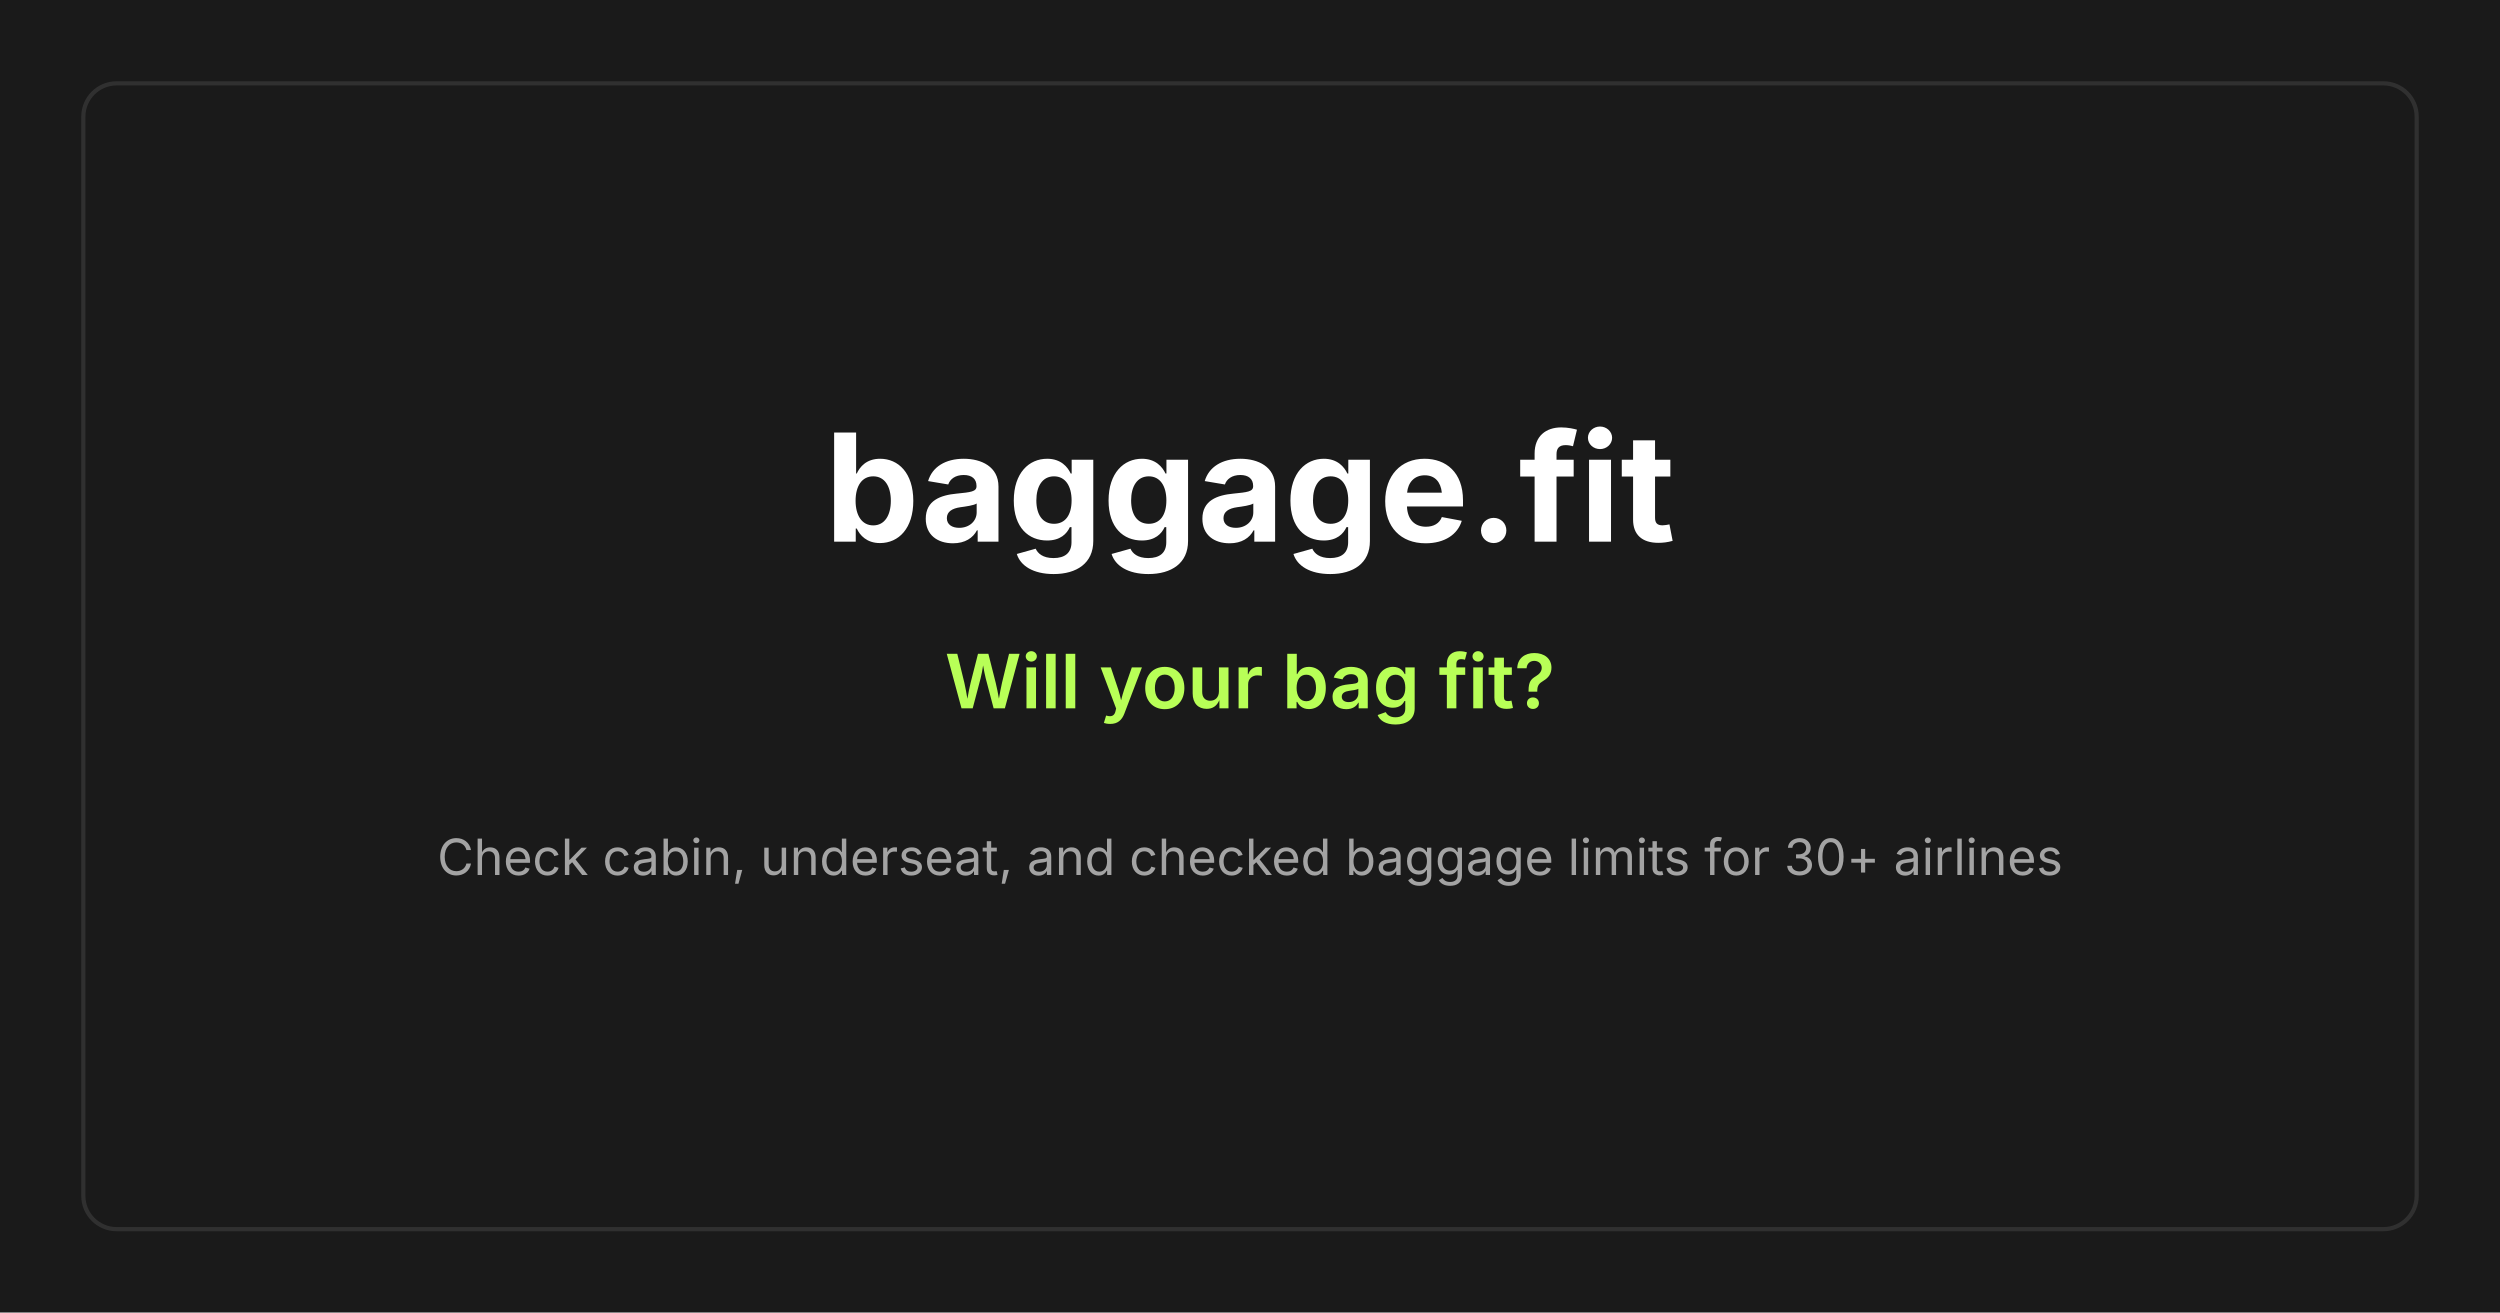
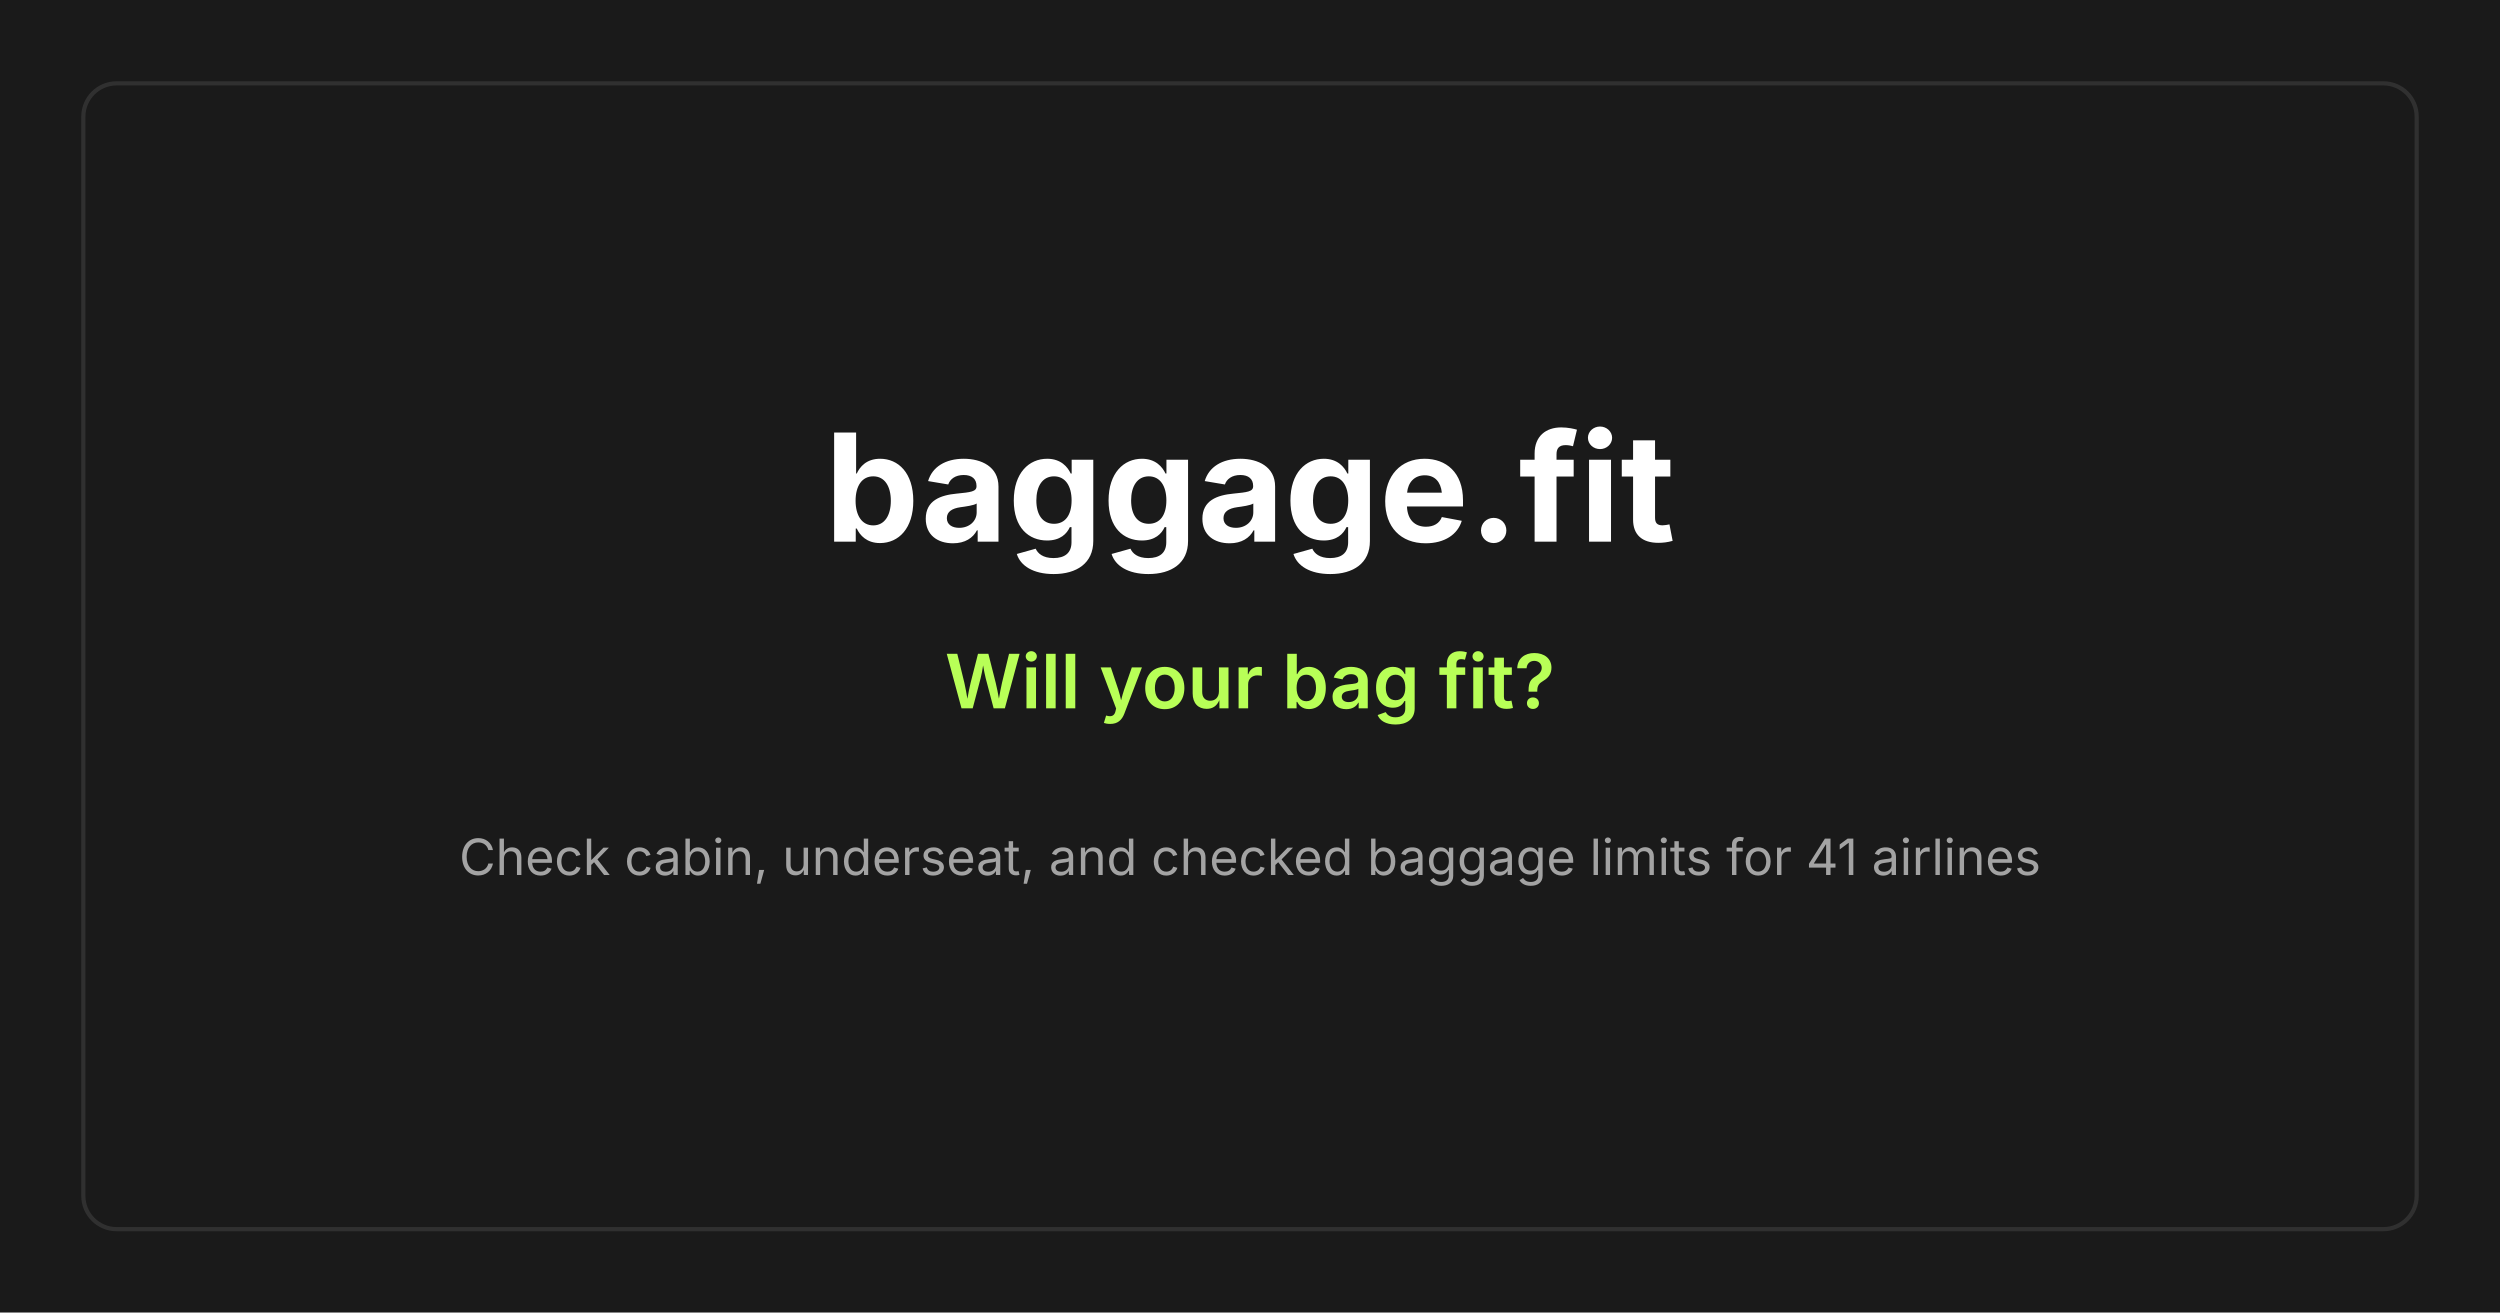
<svg xmlns="http://www.w3.org/2000/svg" width="1200" height="630" viewBox="0 0 1200 630">
  <rect width="1200" height="630" fill="#1A1A1A" />
  <rect x="40" y="40" width="1120" height="550" rx="16" fill="none" stroke="rgba(255,255,255,0.1)" stroke-width="2" />
  <text x="600" y="260" text-anchor="middle" font-family="system-ui, -apple-system, sans-serif" font-weight="700" font-size="72" fill="#FFFFFF">baggage.fit</text>
  <text x="600" y="340" text-anchor="middle" font-family="system-ui, -apple-system, sans-serif" font-weight="600" font-size="36" fill="#B8FF57">Will your bag fit?</text>
-   <text x="600" y="420" text-anchor="middle" font-family="system-ui, -apple-system, sans-serif" font-weight="400" font-size="24" fill="rgba(255,255,255,0.6)">Check cabin, underseat, and checked baggage limits for 30+ airlines</text>
+   <text x="600" y="420" text-anchor="middle" font-family="system-ui, -apple-system, sans-serif" font-weight="400" font-size="24" fill="rgba(255,255,255,0.6)">Check cabin, underseat, and checked baggage limits for 41 airlines</text>
</svg>
